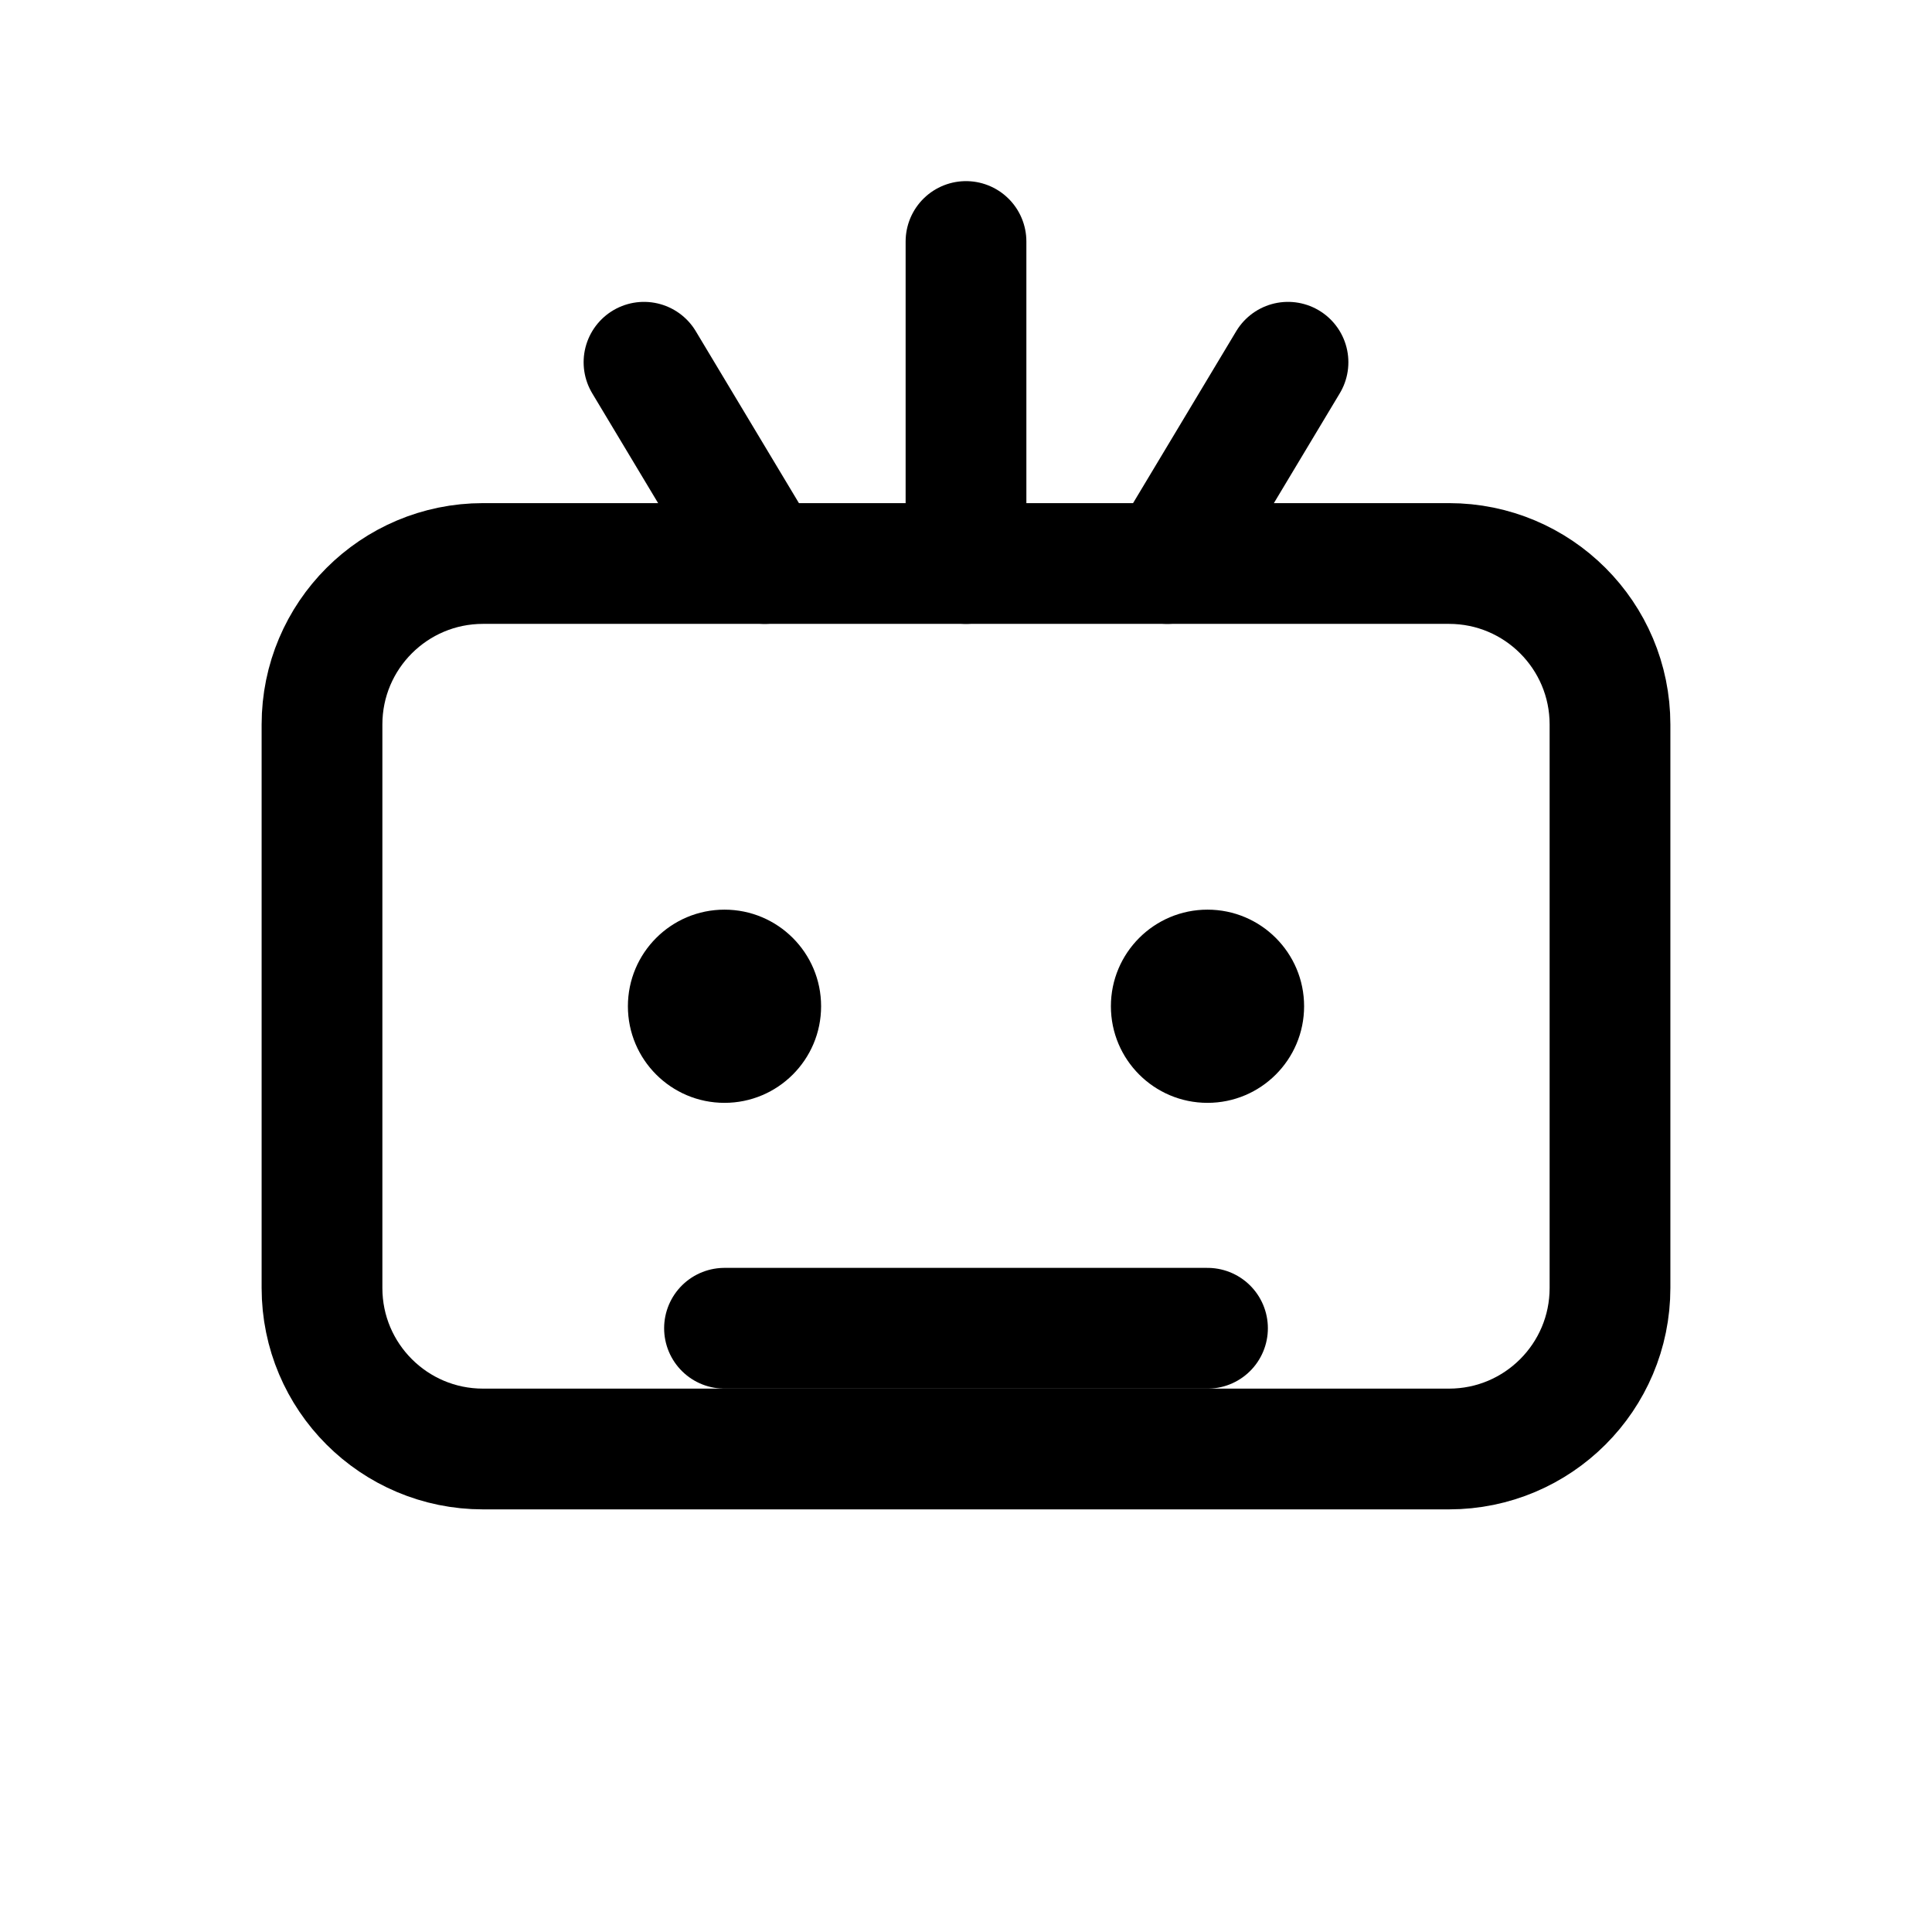
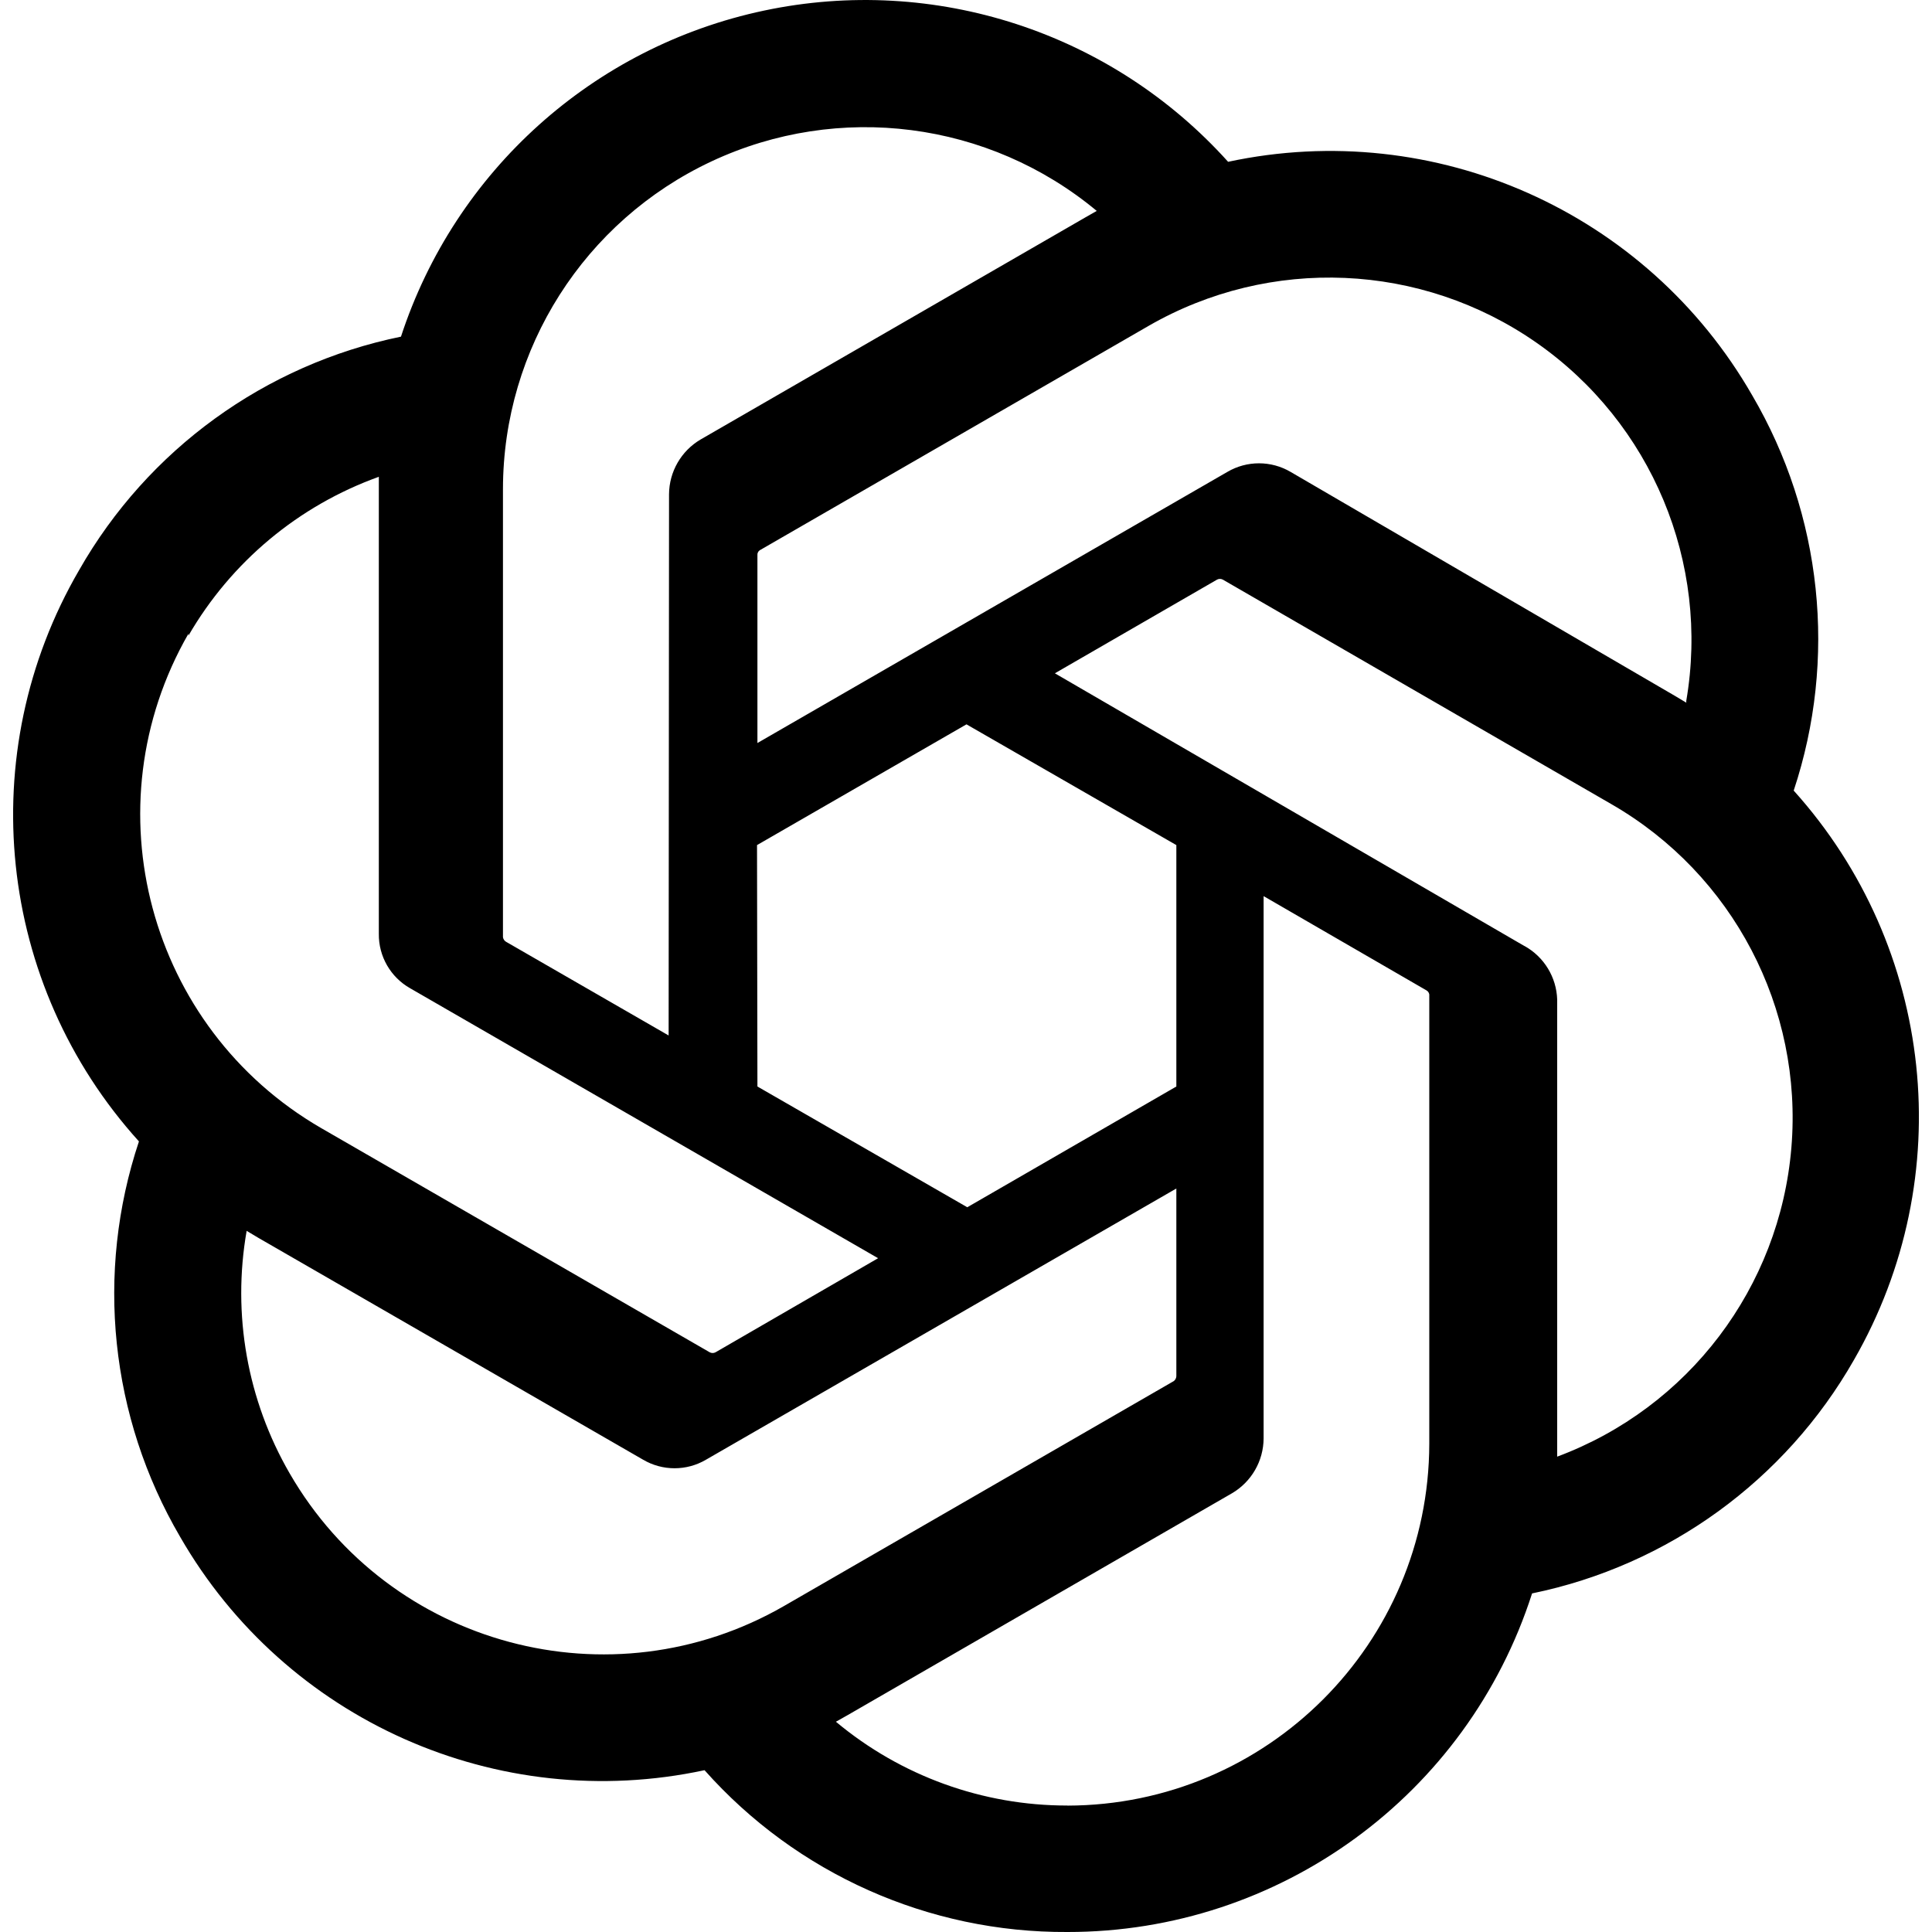
- <svg xmlns="http://www.w3.org/2000/svg" viewBox="0 0 24 24" fill="none" stroke="currentColor" stroke-width="1.5" stroke-linecap="round" stroke-linejoin="round">
-   <rect x="4" y="7" width="16" height="11" rx="2" />
-   <circle cx="9" cy="12.5" r="1.2" fill="currentColor" stroke="none" />
-   <circle cx="15" cy="12.5" r="1.2" fill="currentColor" stroke="none" />
-   <path d="M9 16.5h6M12 3v4M8 4.5 9.5 7M16 4.5 14.5 7" />
+ <svg xmlns="http://www.w3.org/2000/svg" aria-hidden="true" focusable="false" role="img" viewBox="0 0 24 24">
+   <path fill="currentColor" d="M22.282 9.821a5.985 5.985 0 0 0-.516-4.911 6.046 6.046 0 0 0-6.51-2.9A6.065 6.065 0 0 0 4.981 4.182a5.985 5.985 0 0 0-3.998 2.9 6.046 6.046 0 0 0 .743 7.097 5.98 5.98 0 0 0 .511 4.911 6.051 6.051 0 0 0 6.515 2.9A5.985 5.985 0 0 0 13.26 24a6.056 6.056 0 0 0 5.772-4.206 5.989 5.989 0 0 0 3.998-2.9 6.056 6.056 0 0 0-.748-7.073zm-9.022 12.608a4.476 4.476 0 0 1-2.876-1.041l.142-.08 4.778-2.758a.795.795 0 0 0 .393-.681v-6.737l2.02 1.169a.071.071 0 0 1 .038.052v5.583a4.504 4.504 0 0 1-4.495 4.494zm-9.661-4.125a4.471 4.471 0 0 1-.535-3.014l.142.085 4.783 2.758a.771.771 0 0 0 .781 0l5.843-3.369v2.332a.08.08 0 0 1-.033.061L9.74 19.95a4.499 4.499 0 0 1-6.141-1.646zM2.341 7.896a4.485 4.485 0 0 1 2.365-1.973V11.6a.766.766 0 0 0 .388.676l5.814 3.354-2.02 1.169a.076.076 0 0 1-.071 0l-4.83-2.787A4.504 4.504 0 0 1 2.341 7.872zm16.596 3.856L13.104 8.364 15.119 7.2a.076.076 0 0 1 .071 0l4.83 2.791a4.494 4.494 0 0 1-.676 8.104v-5.677a.79.79 0 0 0-.407-.667zm2.011-3.023l-.142-.085-4.774-2.782a.776.776 0 0 0-.785 0L9.409 9.23V6.897a.066.066 0 0 1 .028-.061l4.83-2.787a4.499 4.499 0 0 1 6.68 4.66zM8.306 12.863l-2.02-1.164a.08.08 0 0 1-.038-.057V6.074a4.499 4.499 0 0 1 7.376-3.454l-.142.081L8.704 5.459a.795.795 0 0 0-.393.681zm1.098-2.365l2.602-1.5 2.607 1.5v2.999l-2.597 1.5-2.607-1.5Z" />
</svg>
